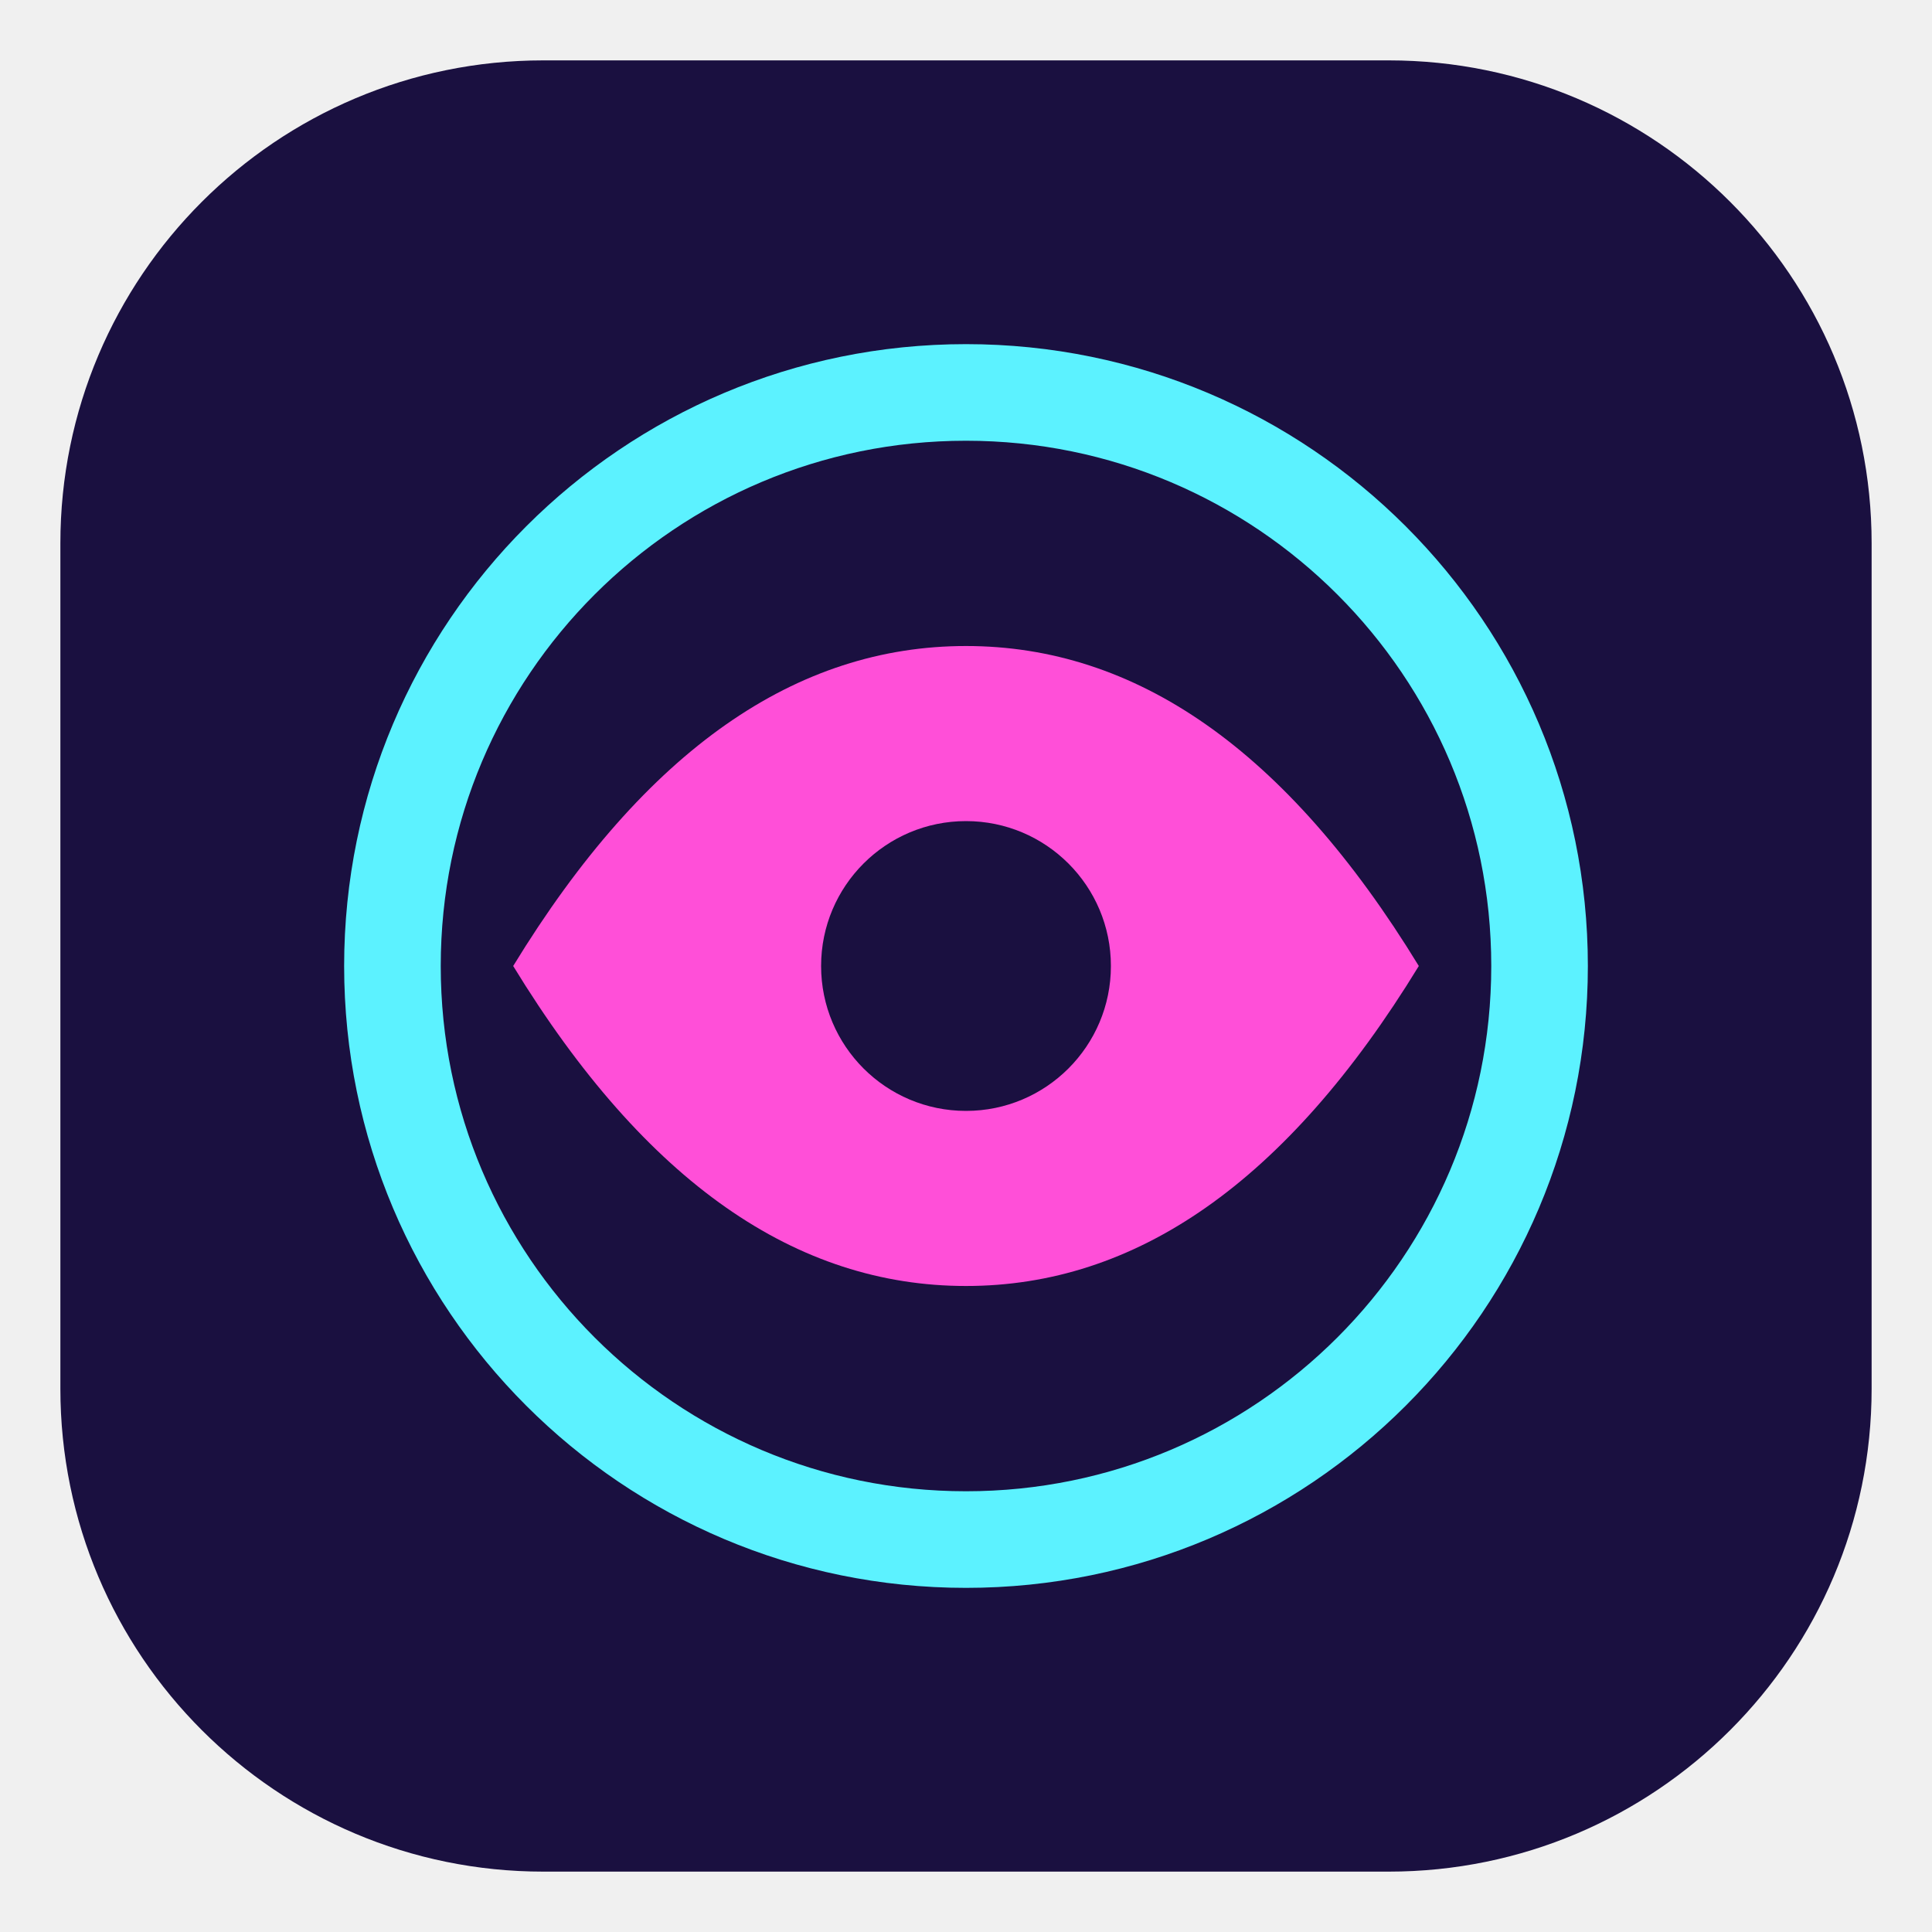
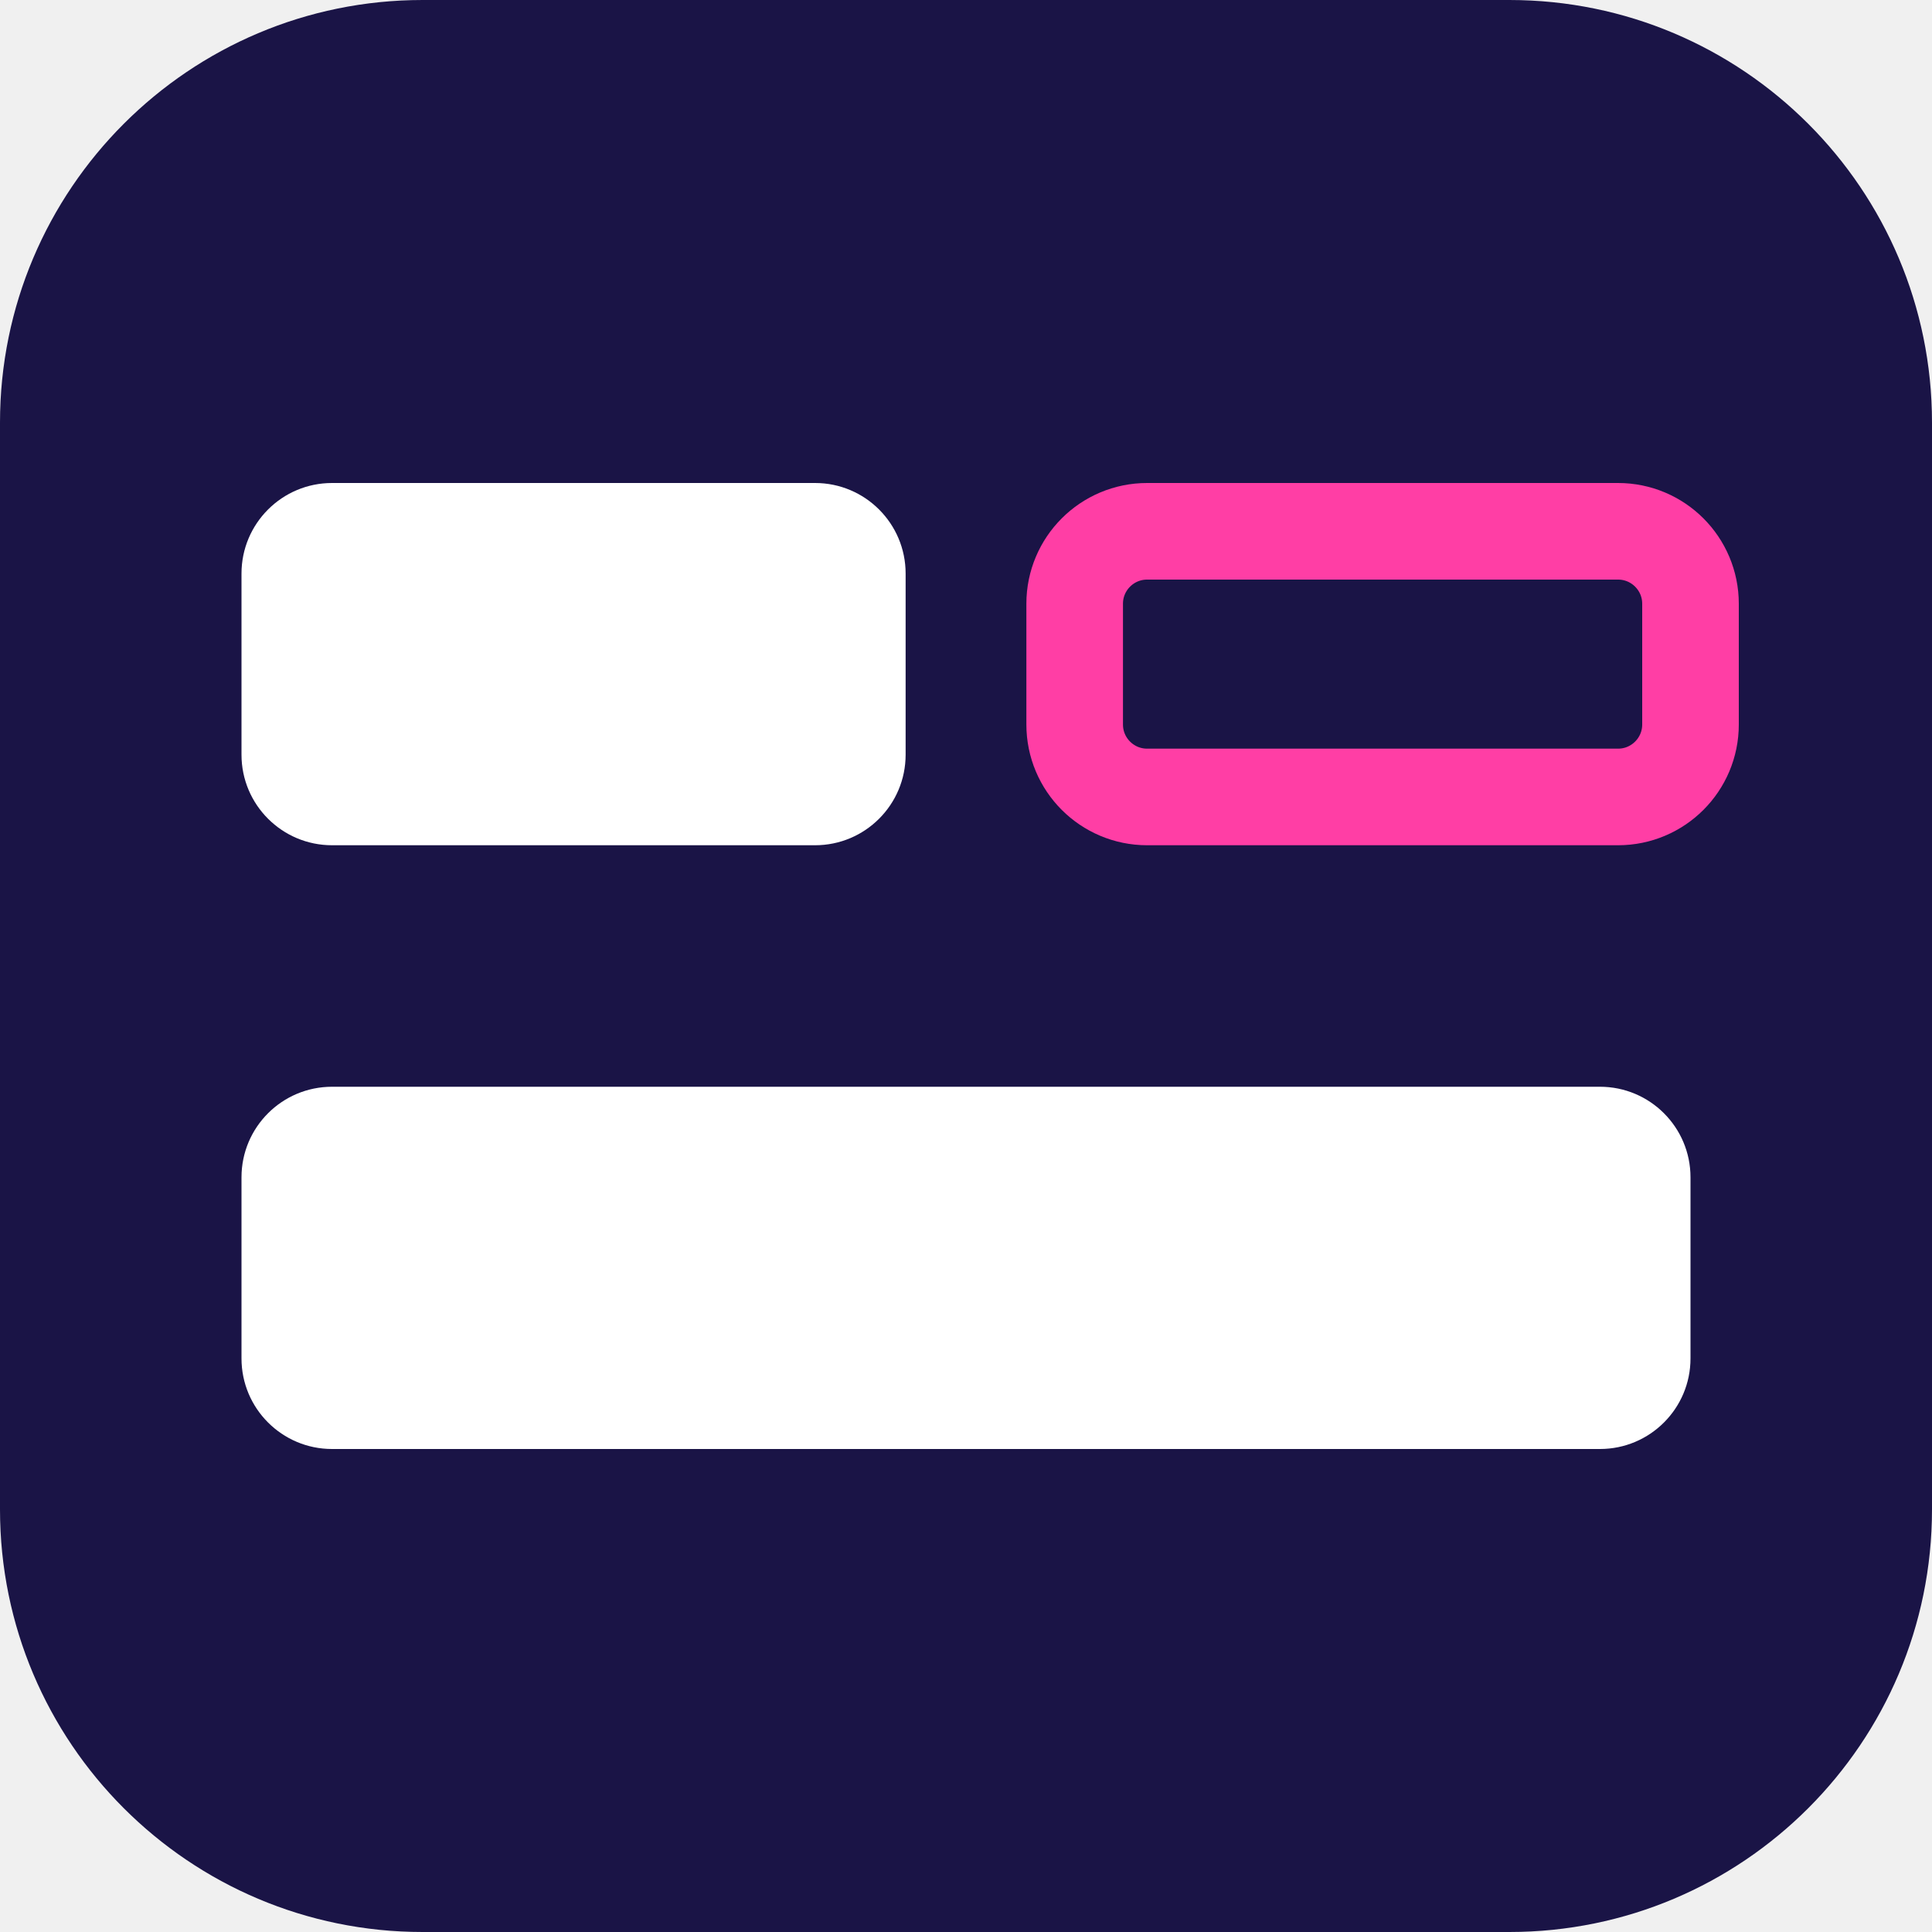
- <svg xmlns="http://www.w3.org/2000/svg" width="32" height="32" viewBox="0 0 32 32">
-   <rect x="1" y="1" width="30" height="30" rx="8" fill="#1a1040" />
-   <circle cx="16" cy="16" r="9.5" fill="none" stroke="#5cf2ff" stroke-width="1.6" />
-   <path d="M8.5 16c2.2-3.6 4.7-5.3 7.5-5.3s5.3 1.7 7.5 5.3c-2.2 3.6-4.7 5.3-7.5 5.3S10.7 19.6 8.5 16z" fill="#ff4fd8" />
-   <circle cx="16" cy="16" r="2.4" fill="#1a1040" />
+ <svg xmlns="http://www.w3.org/2000/svg" viewBox="0 0 32 32">
+   <rect width="32" height="32" rx="7" fill="#1A1446" />
+   <rect x="4" y="8" width="11" height="6" rx="1.5" fill="#fff" />
+   <rect x="17.8" y="8.8" width="10.2" height="4.4" rx="1.2" fill="none" stroke="#FF3EA5" stroke-width="1.6" />
+   <rect x="4" y="18" width="24" height="6" rx="1.5" fill="#fff" />
</svg>
